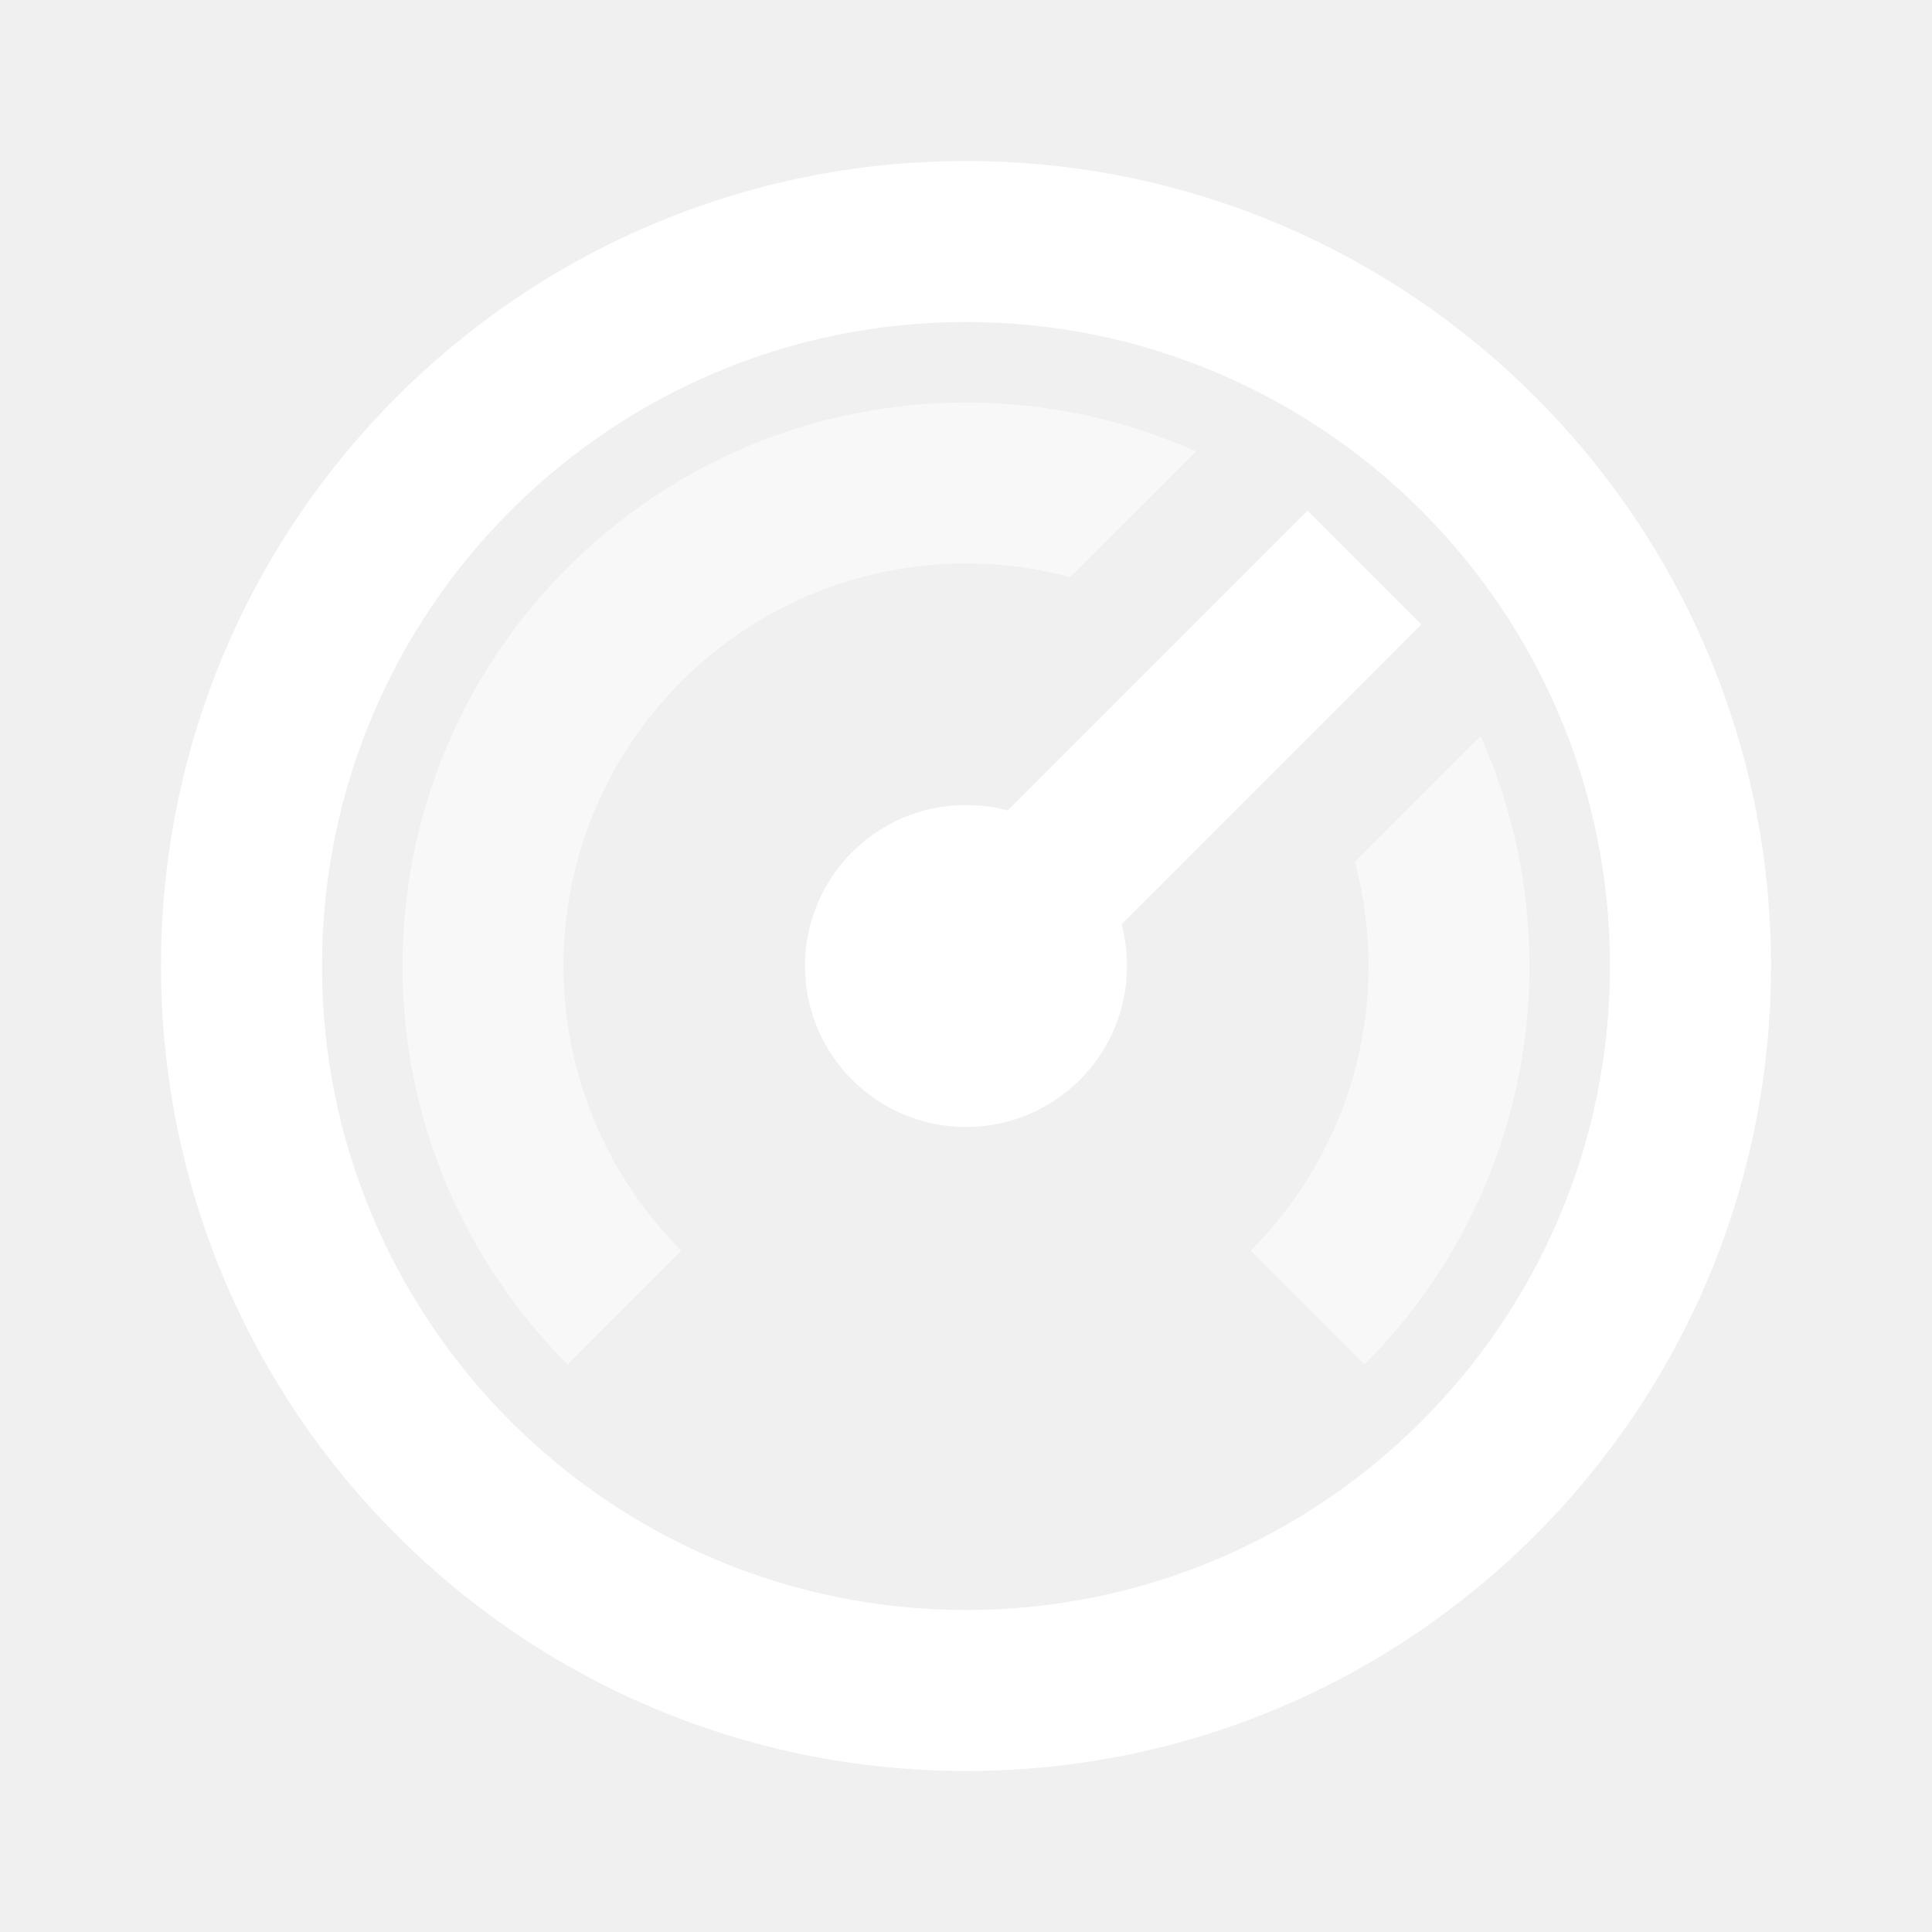
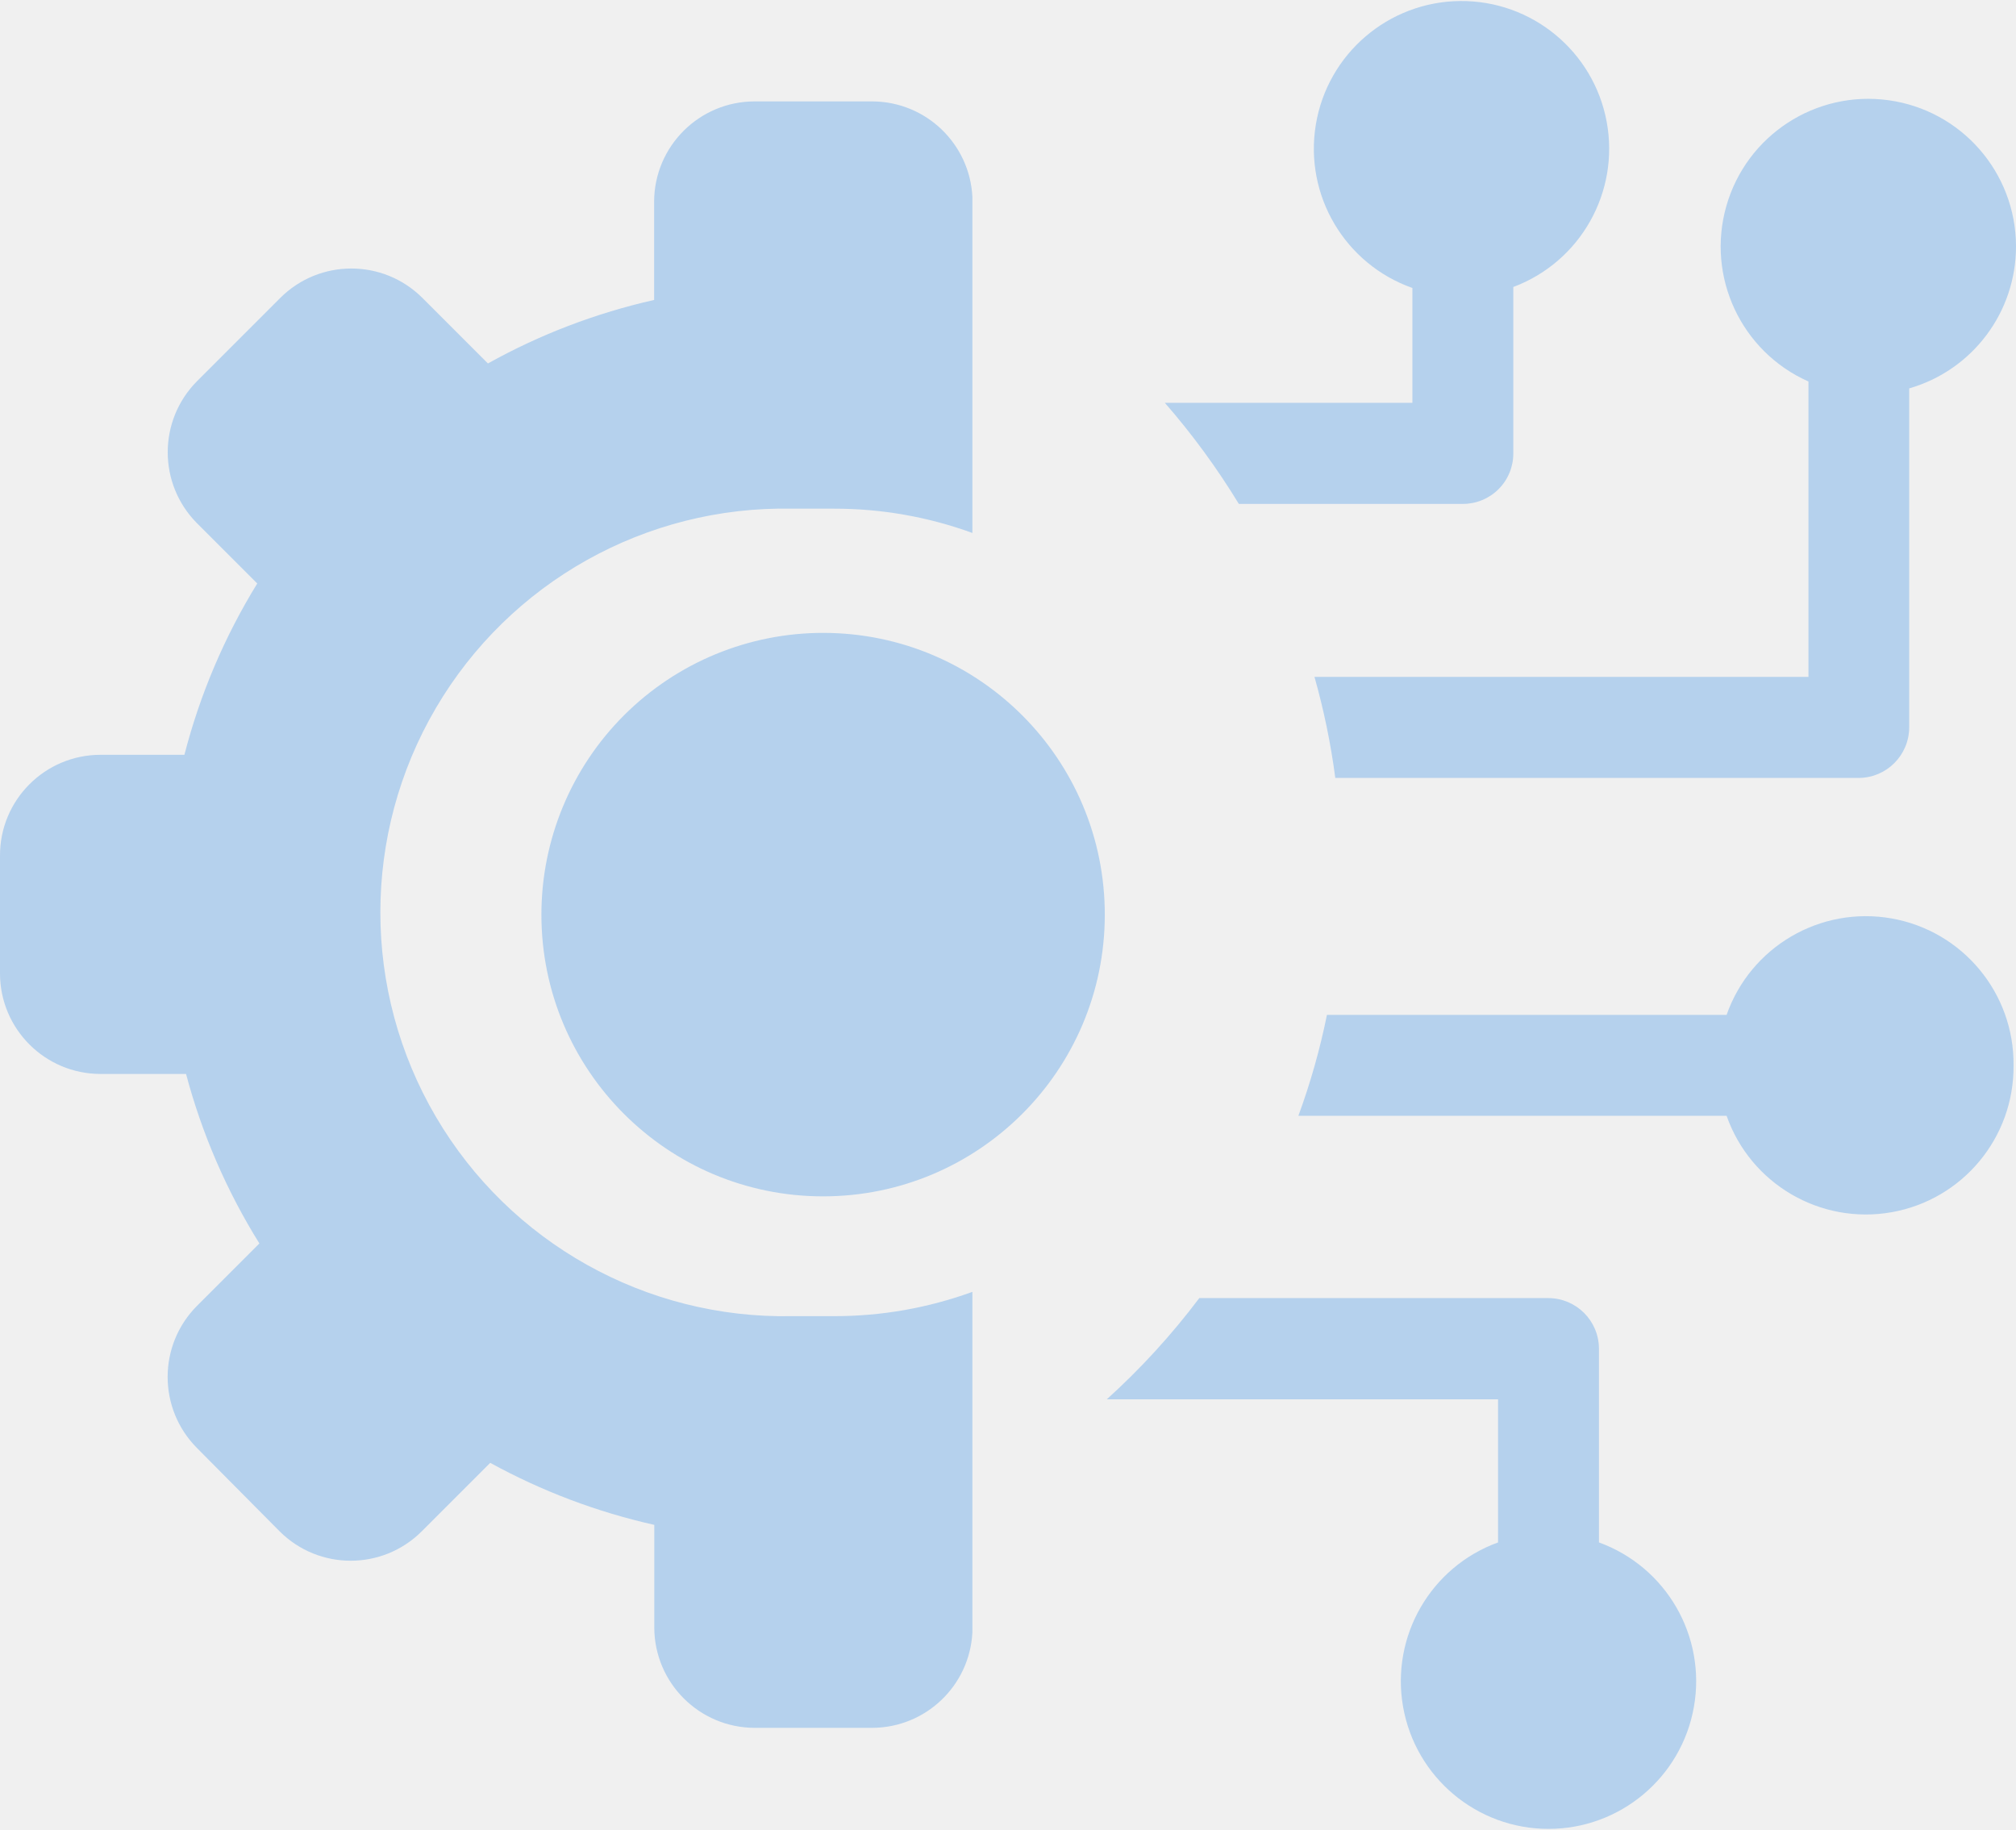
- <svg xmlns="http://www.w3.org/2000/svg" width="36" height="36" viewBox="0 0 36 36" fill="none">
-   <g clip-path="url(#clip0_14_79)">
-     <path d="M18 3C26.285 3 33 9.716 33 18C33 26.285 26.285 33 18 33C9.716 33 3 26.285 3 18C3 9.716 9.716 3 18 3ZM18 6C11.373 6 6 11.373 6 18C6 24.627 11.373 30 18 30C24.627 30 30 24.627 30 18C30 11.373 24.627 6 18 6ZM24.363 9.514L26.485 11.636L20.899 17.224C20.965 17.472 21 17.732 21 18C21 19.657 19.657 21 18 21C16.343 21 15 19.657 15 18C15 16.343 16.343 15 18 15C18.268 15 18.528 15.034 18.776 15.101L24.364 9.514H24.363Z" fill="white" />
-     <path opacity="0.5" d="M18 7.5C19.527 7.5 20.977 7.825 22.287 8.412L19.942 10.755C19.323 10.59 18.672 10.5 18 10.5C13.858 10.5 10.5 13.858 10.5 18C10.5 20.07 11.34 21.945 12.696 23.304L10.575 25.425L10.341 25.183C8.58 23.305 7.5 20.778 7.5 18C7.5 12.201 12.201 7.5 18 7.5ZM27.588 13.714C28.173 15.023 28.5 16.474 28.5 18C28.5 20.899 27.324 23.524 25.425 25.425L23.304 23.304C24.66 21.945 25.5 20.07 25.5 18C25.5 17.328 25.412 16.677 25.245 16.058L27.588 13.714Z" fill="white" />
-   </g>
+ <svg xmlns="http://www.w3.org/2000/svg" id="Layer_1" data-name="Layer 1" viewBox="0 0 122.88 111.48">
  <defs>
-     <clipPath id="clip0_14_79">
-       <rect width="36" height="36" fill="white" />
-     </clipPath>
+     <style>
+             .cls-1 {
+                 fill-rule: evenodd;
+             }
+         </style>
  </defs>
+   <path class="cls-1" fill="#b5d1ed" d="M50.21,38.57A17.17,17.17,0,1,1,33,55.74,17.17,17.17,0,0,1,50.21,38.57ZM91.31,94V85.28H67.46a44,44,0,0,0,5.64-6.17H94.38a3.09,3.09,0,0,1,3.08,3.07V94A9,9,0,1,1,91.31,94ZM89.16,30.71H75.51A44.78,44.78,0,0,0,71,24.55H86.09v-7a9,9,0,1,1,6.15-.06V27.64a3.07,3.07,0,0,1-3.08,3.07ZM122.88,15a9,9,0,1,0-12.65,8.25v18H80.12a43.4,43.4,0,0,1,1.27,6.16H113.3a3.09,3.09,0,0,0,3.07-3.08V23.67A9,9,0,0,0,122.88,15Zm-.15,49.93a9,9,0,0,0-17.49-3.08H80.88A42.08,42.08,0,0,1,79.14,68h26.1a9,9,0,0,0,17.49-3.07ZM49.56,105.3H46a6.13,6.13,0,0,1-6.12-6.11V92.93a38.11,38.11,0,0,1-10-3.78l-4.18,4.18a6.13,6.13,0,0,1-8.65,0L12,88.24a6.14,6.14,0,0,1,0-8.65l3.81-3.81a38,38,0,0,1-4.47-10.33H6.12A6.13,6.13,0,0,1,0,59.34v-7.2A6.13,6.13,0,0,1,6.12,46h5.12a38,38,0,0,1,4.44-10.44L12,31.88a6.14,6.14,0,0,1,0-8.64l5.09-5.09a6.13,6.13,0,0,1,8.65,0l4,4a38,38,0,0,1,10.13-3.87v-6A6.13,6.13,0,0,1,46,6.18h7.19A6.13,6.13,0,0,1,59.27,12V32.48A24.54,24.54,0,0,0,50.84,31c-.43,0-.86,0-1.28,0s-.85,0-1.27,0a24.61,24.61,0,1,0,0,49.21c.42,0,.85,0,1.27,0s.85,0,1.28,0a24.54,24.54,0,0,0,8.43-1.48V99.48a6.13,6.13,0,0,1-6.11,5.82Z" />
</svg>
